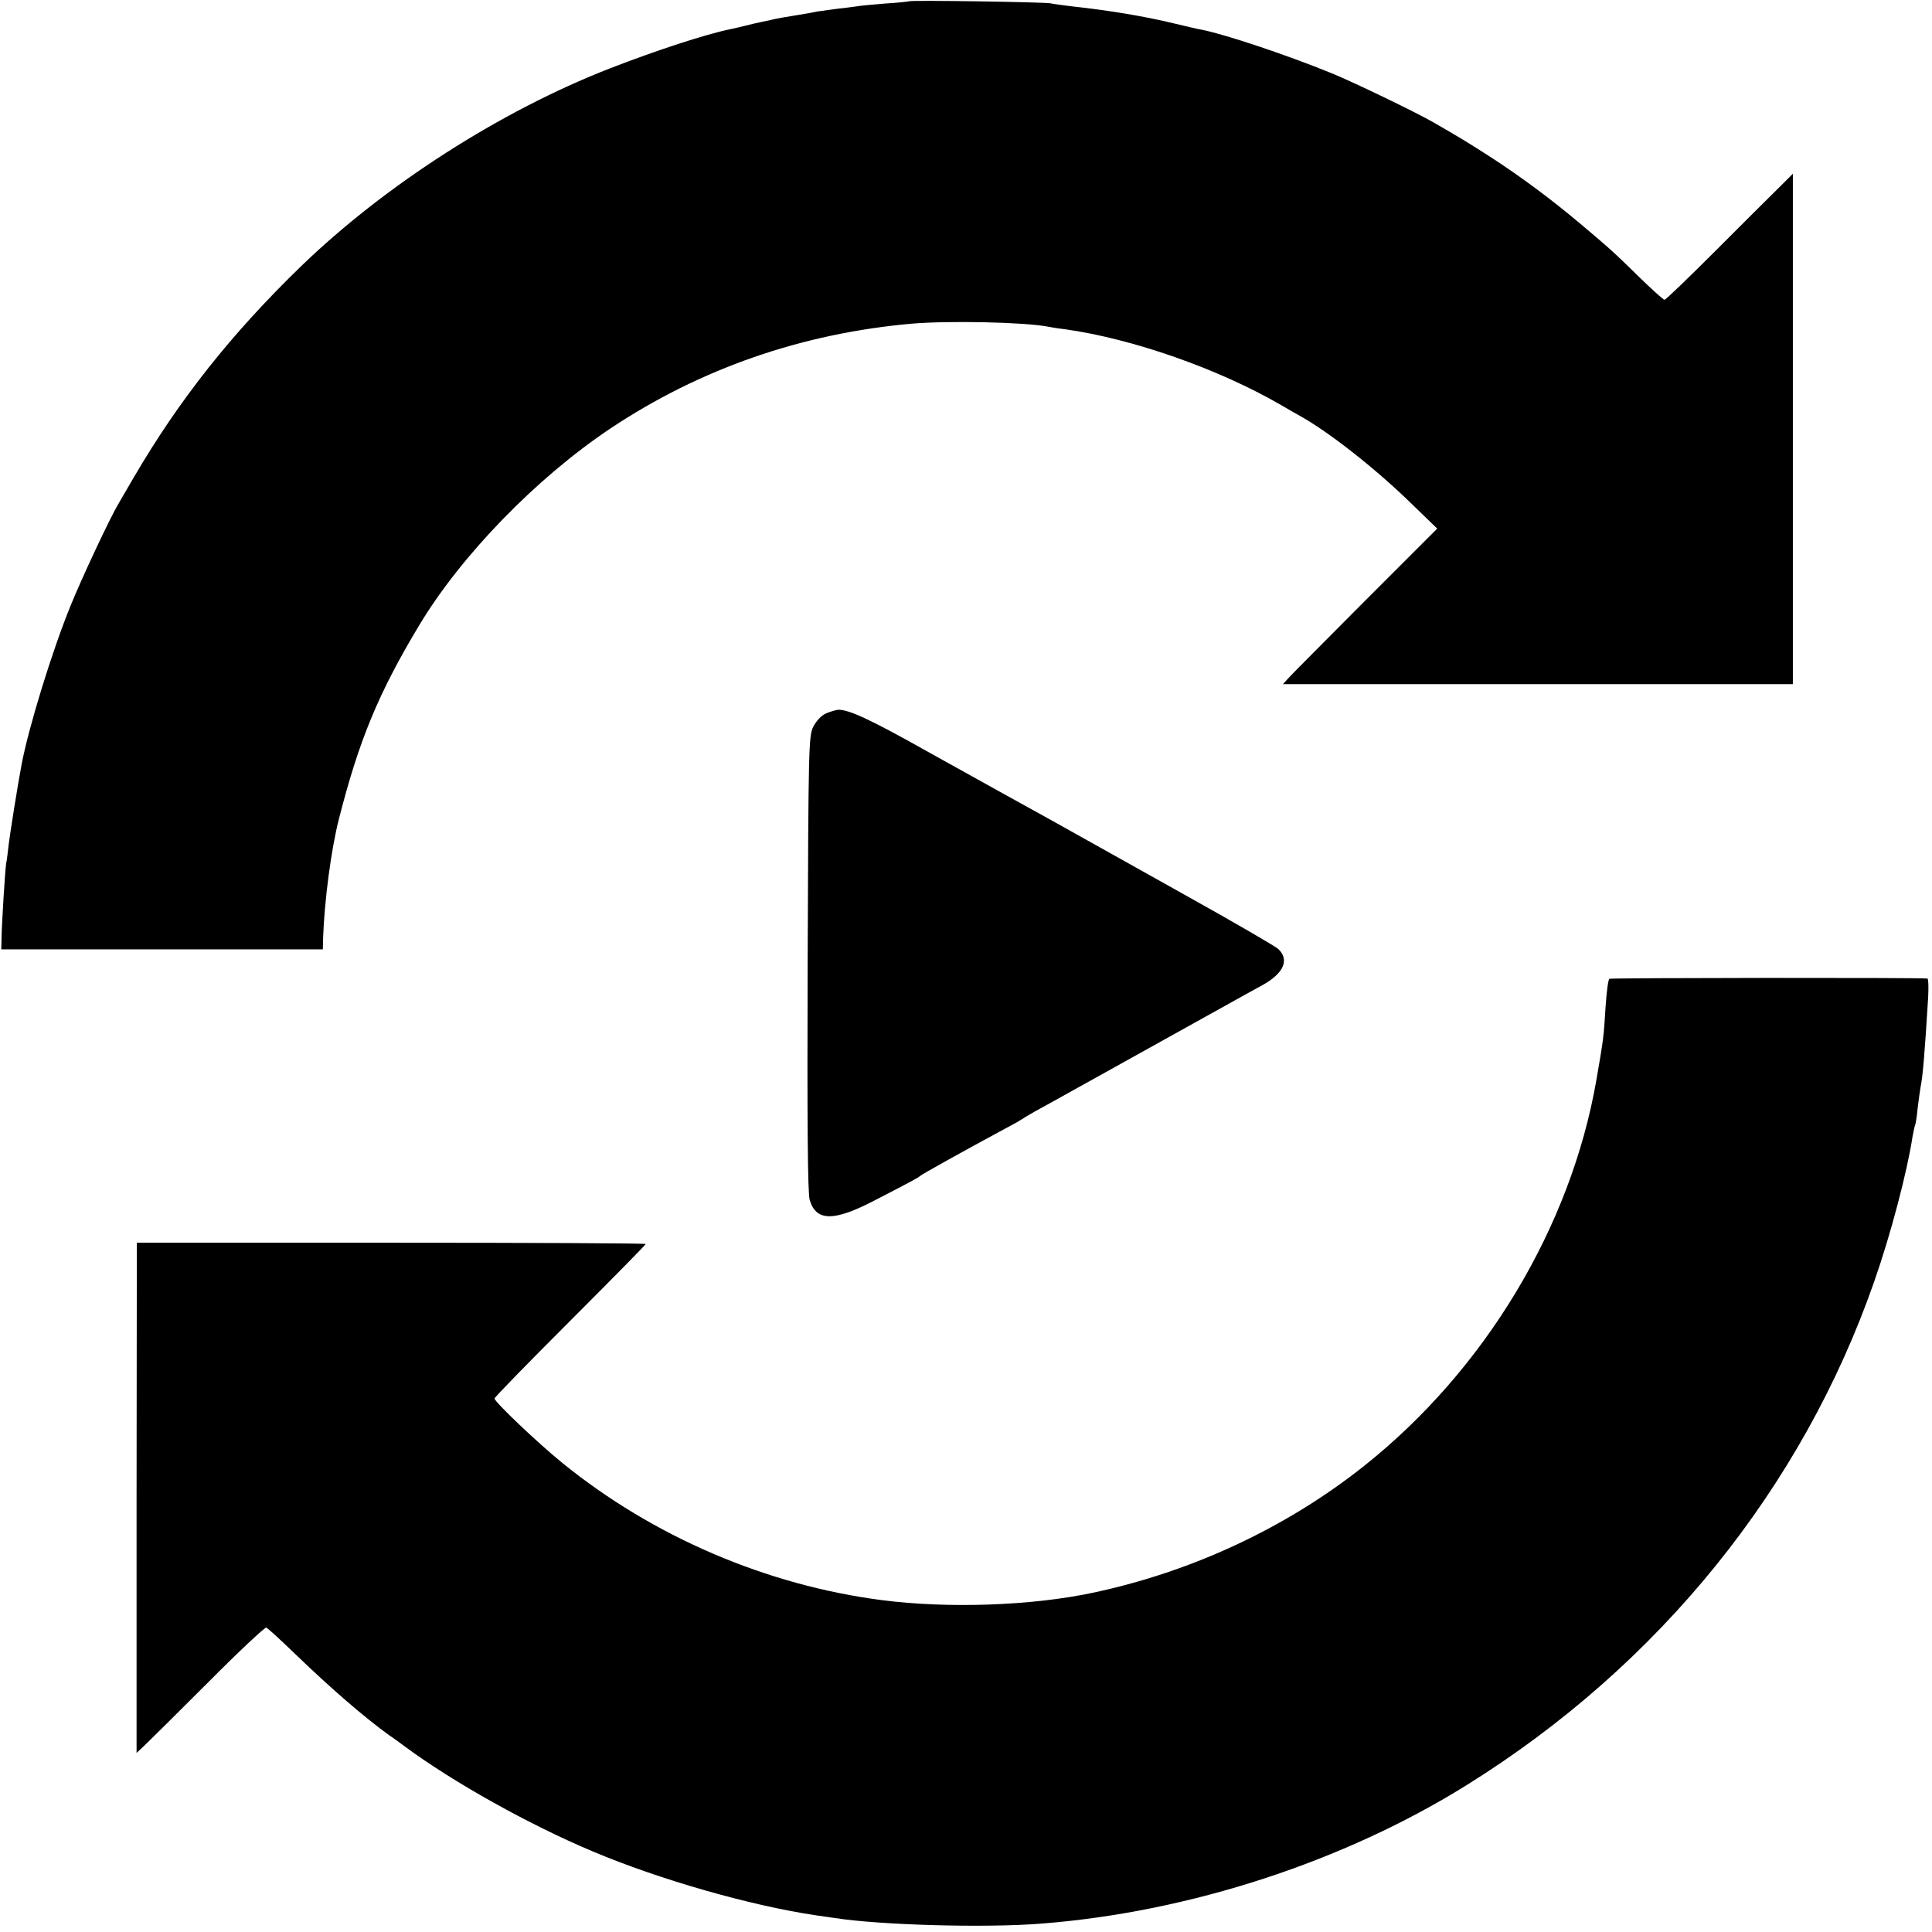
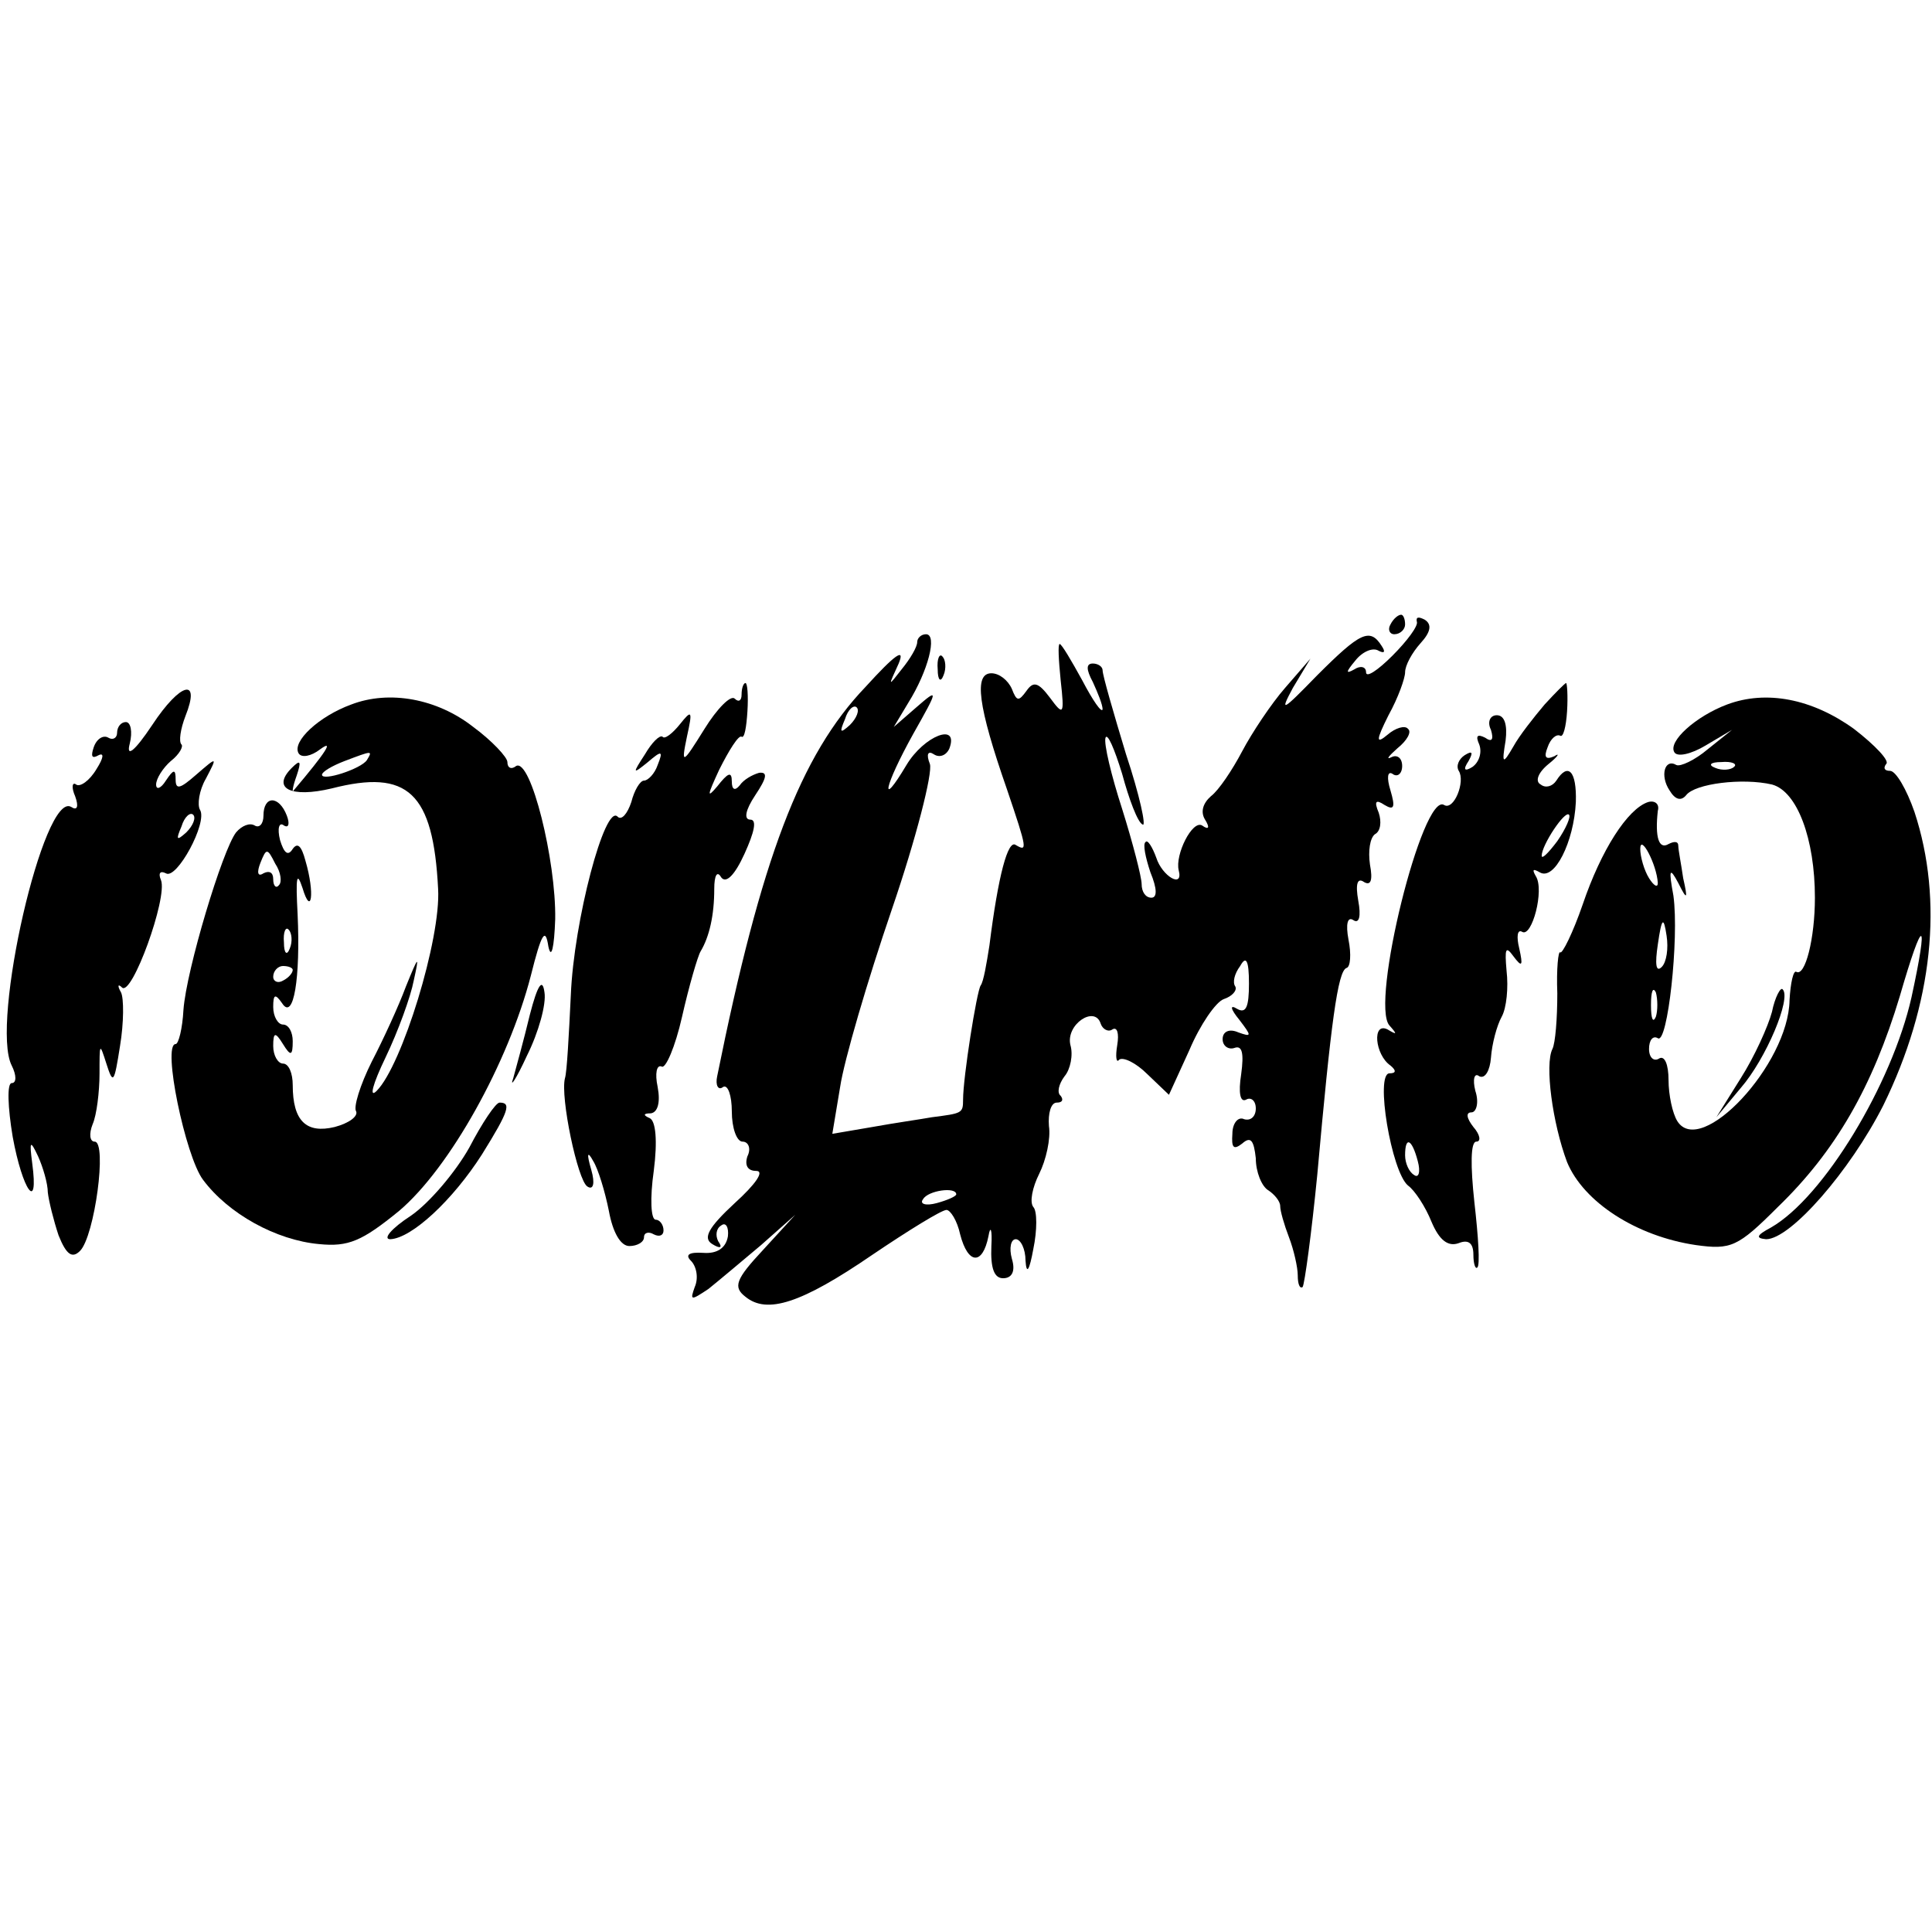
- <svg xmlns="http://www.w3.org/2000/svg" version="1" width="1005.333" height="1005.333" viewBox="0 0 754 754">
-   <path d="M354.8.5c-.2.1-4.5.6-9.6.9-5.1.4-10.1.9-11 1.1-.9.1-4.2.6-7.3.9-3.1.4-6.7.9-8 1.1-1.3.3-5.1 1-8.4 1.5-3.3.5-7.1 1.2-8.5 1.5-1.4.4-3.6.8-5 1.1-1.4.3-4.1.9-6 1.4-1.9.5-4.6 1.1-6 1.4-9.4 1.9-29 8.3-47 15.3-42.6 16.6-87.7 45.5-120.5 77.2-27.1 26.3-47.4 51.8-65.4 82.6-2.9 4.9-5.6 9.7-6.1 10.5-3.2 5.4-14.1 28.6-18.5 39.5-7.1 17.4-16.4 47.5-19.1 62-1.6 8.5-4.5 26.9-5 31-.3 2.7-.7 6.1-1 7.5C2 339.7.7 359.8.6 366.5l-.1 4H126l.1-4.5c.5-14.3 3.1-34.5 6.2-46.5 7.8-30.6 15.4-49 31.2-75.3 16.4-27.4 45.8-57.6 74.6-76.9 35.1-23.4 74.8-37.2 117.9-41 14.6-1.2 43.7-.6 53.1 1.2.9.2 3.9.7 6.6 1 26.3 3.7 59.8 15.4 84.3 29.6 3 1.8 6.4 3.7 7.5 4.3 11.7 6.6 29.7 20.8 43.7 34.5l9.7 9.4-28.2 28.2c-15.5 15.6-29.1 29.2-30.1 30.4l-1.9 2.1h199V67.8l-5.4 5.4c-3 2.9-14.1 14-24.6 24.5-10.6 10.6-19.6 19.3-20.1 19.3-.4 0-4.9-4-10-9-9.8-9.6-11-10.7-23.1-20.9-11.1-9.3-22.2-17.6-34-25.3-9-5.8-12.2-7.8-23-14-6.7-3.9-31.6-15.9-40-19.3-17.7-7.2-41.4-15.1-50.5-16.9-1.4-.2-6.3-1.4-11-2.5-11.1-2.7-25.5-5.1-39.5-6.6-3.3-.4-7.1-.9-8.5-1.2-2.6-.5-54.7-1.3-55.2-.8z" />
-   <path d="M322.4 278.4c-1.8.8-3.8 2.9-5 5.2-1.8 3.7-1.9 7.5-2.2 92.4-.2 62.2 0 89.6.8 92.3 2.5 8.4 9.4 8.5 25.3.2 14-7.2 17.1-8.9 17.7-9.5.5-.6 18.4-10.5 31-17.3 4.1-2.2 8-4.3 8.5-4.7.6-.4 3-1.9 5.5-3.3 2.5-1.3 22.5-12.5 44.5-24.7s42-23.4 44.5-24.7c8.1-4.6 10.3-9.8 5.8-14-1.3-1.1-17.6-10.6-36.3-21-18.7-10.5-41.9-23.4-51.5-28.8-9.6-5.3-19.3-10.7-21.5-11.9-2.2-1.2-14.8-8.2-27.9-15.5-21.9-12.3-30.3-16.2-34.5-16.1-.9.1-3 .7-4.7 1.4z" />
-   <path d="M628.1 382c-.5.3-1.1 5.2-1.5 11-.7 11.6-.8 12.5-3.6 28.6-10 57.4-43.5 113-90.5 150.4-30.4 24.2-67.3 41.4-106 49.6-24 5.1-56.5 6.2-82.2 2.9-45.1-5.8-89.5-24.8-125-53.7-9.6-7.8-26.3-23.7-26.3-25 0-.5 13.3-14.1 29.5-30.3 16.2-16.2 29.5-29.7 29.5-30 0-.3-44.7-.5-99.3-.5H53.4l-.1 99.5v99.6l3-2.8c1.6-1.5 12.8-12.6 24.8-24.6 12-12.1 22.3-21.7 22.8-21.5.5.1 5.6 4.8 11.3 10.3 14.1 13.6 27.1 24.8 36.8 31.8 1.4.9 4.1 2.9 6 4.3 18.9 14 48.7 30.6 73.2 40.9 26.3 11.1 61.7 21.2 87.3 25 2.2.3 5.4.8 7 1 17.6 2.8 59.3 4 81.2 2.2 57.5-4.5 117.9-24.2 165.8-54.1 75-46.7 130.9-115.9 159-196.6 6.4-18.3 12.8-42.6 14.9-56.4.4-2.1.8-4.1 1-4.5.2-.3.7-3.3 1-6.6.4-3.3.9-6.9 1.1-8 .9-4.4 1.6-12.5 3-35.3.2-3.9.1-7.3-.3-7.3-2.3-.4-123.5-.3-124.1.1z" />
+ <svg xmlns="http://www.w3.org/2000/svg" version="1.0" width="198pt" height="198pt" viewBox="0 0 198 198" preserveAspectRatio="xMidYMid meet">
+   <g transform="translate(0,198) scale(0.1,-0.1)" fill="#000000" stroke="none">
+     <path d="M1425 1340 c-3 -5 -1 -10 4 -10 6 0 11 5 11 10 0 6 -2 10 -4 10 -3 0 -8 -4 -11 -10z" />
+     <path d="M1452 1343 c2 -4 -10 -20 -25 -35 -15 -15 -27 -23 -27 -17 0 6 -6 7 -12 3 -9 -5 -9 -3 1 9 7 9 18 14 24 10 6 -3 7 -1 3 5 -12 19 -22 14 -66 -30 -36 -37 -39 -39 -25 -13 l18 30 -26 -30 c-14 -16 -34 -46 -44 -65 -10 -19 -24 -40 -32 -46 -8 -7 -11 -16 -6 -24 5 -8 4 -11 -3 -6 -10 6 -28 -30 -24 -46 5 -19 -17 -6 -23 13 -4 11 -9 19 -11 16 -3 -2 0 -16 5 -31 7 -17 7 -26 1 -26 -6 0 -10 6 -10 14 0 7 -9 42 -20 77 -11 34 -19 67 -17 73 2 5 9 -11 17 -37 7 -26 16 -50 21 -52 4 -3 -3 30 -17 72 -13 43 -24 81 -24 86 0 4 -5 7 -10 7 -7 0 -7 -6 0 -19 5 -11 10 -23 10 -28 -1 -4 -10 9 -21 30 -11 20 -21 37 -23 37 -2 0 -1 -17 1 -37 4 -36 3 -37 -11 -18 -12 16 -17 17 -24 7 -8 -11 -10 -11 -15 2 -4 9 -13 16 -21 16 -18 0 -14 -33 16 -119 21 -62 21 -64 9 -57 -8 6 -18 -31 -27 -103 -3 -19 -6 -37 -9 -41 -4 -6 -18 -94 -18 -117 0 -14 -1 -14 -32 -18 -11 -2 -39 -6 -61 -10 l-41 -7 8 48 c4 27 28 109 53 182 25 73 42 140 39 149 -4 10 -2 14 4 10 6 -4 13 -1 16 6 10 27 -26 13 -44 -17 -28 -47 -23 -22 7 32 26 46 26 47 3 27 l-23 -20 15 25 c20 32 30 70 18 70 -5 0 -9 -4 -9 -8 0 -5 -7 -17 -16 -28 -14 -18 -14 -18 -3 6 7 17 -4 9 -34 -24 -67 -70 -107 -176 -152 -399 -2 -9 1 -15 6 -11 5 3 9 -9 9 -25 0 -17 5 -31 11 -31 6 0 9 -7 5 -15 -3 -9 0 -15 9 -15 9 0 -1 -14 -22 -33 -27 -25 -33 -36 -23 -42 8 -5 11 -4 6 3 -3 6 -2 13 3 16 5 4 8 -2 7 -11 -2 -12 -11 -18 -25 -17 -15 1 -19 -2 -13 -8 6 -6 8 -18 4 -27 -5 -14 -4 -14 14 -2 10 8 35 29 54 45 l35 31 -33 -36 c-28 -30 -31 -38 -18 -48 22 -18 57 -7 130 43 37 25 71 46 76 46 4 0 11 -11 14 -25 8 -31 23 -32 29 -2 2 12 4 7 3 -10 -1 -23 3 -33 12 -33 9 0 13 7 9 20 -3 11 -1 20 4 20 5 0 10 -10 10 -22 1 -15 4 -10 8 12 4 19 4 39 0 43 -4 5 -1 20 6 34 7 14 12 36 10 49 -1 13 2 24 8 24 6 0 7 3 4 7 -4 3 -2 12 4 20 6 7 9 22 6 32 -5 21 25 41 31 22 2 -6 8 -9 12 -6 5 3 7 -4 5 -16 -2 -12 -1 -19 2 -15 4 3 17 -3 29 -15 l22 -21 21 46 c11 26 27 49 35 52 9 3 14 9 12 13 -3 4 -1 13 5 21 6 11 9 6 9 -18 0 -24 -3 -31 -12 -26 -8 5 -7 0 2 -11 13 -17 13 -18 -1 -13 -9 4 -16 1 -16 -7 0 -7 6 -11 12 -9 8 3 10 -5 7 -27 -3 -19 -1 -29 5 -26 5 3 10 -1 10 -9 0 -8 -5 -13 -12 -11 -6 3 -12 -4 -12 -15 -1 -14 1 -17 10 -10 9 8 12 3 14 -15 0 -14 6 -29 13 -33 6 -4 12 -11 12 -16 0 -5 4 -19 9 -32 5 -13 9 -31 9 -39 0 -9 2 -14 5 -12 2 3 9 54 15 115 14 156 21 209 30 212 4 1 5 14 2 29 -3 16 -1 24 5 20 6 -4 8 4 5 20 -3 17 -1 24 6 19 7 -4 9 2 6 18 -2 14 0 27 5 31 6 3 7 13 4 22 -5 12 -3 14 6 8 10 -6 11 -2 6 15 -4 13 -3 20 2 17 5 -4 10 0 10 8 0 8 -5 12 -11 9 -6 -3 -3 1 6 9 10 8 15 17 11 20 -3 4 -13 1 -21 -6 -12 -10 -12 -6 1 20 10 18 17 38 17 44 0 7 7 20 16 30 10 11 12 19 4 24 -6 3 -9 3 -8 -2z m-581 -106 c-10 -9 -11 -8 -5 6 3 10 9 15 12 12 3 -3 0 -11 -7 -18z m109 -481 c0 -2 -9 -6 -20 -9 -11 -3 -18 -1 -14 4 5 9 34 13 34 5z" />
+     <path d="M961 1294 c0 -11 3 -14 6 -6 3 7 2 16 -1 19 -3 4 -6 -2 -5 -13z" />
+     <path d="M156 1237 c-18 -27 -27 -34 -23 -19 3 12 1 22 -4 22 -5 0 -9 -5 -9 -11 0 -5 -4 -8 -9 -5 -5 3 -12 -1 -15 -10 -3 -9 -2 -12 5 -8 6 3 5 -3 -2 -14 -7 -12 -17 -19 -21 -16 -4 3 -5 -3 -1 -12 4 -11 2 -15 -4 -11 -28 17 -83 -222 -61 -265 5 -10 5 -18 0 -18 -5 0 -4 -25 1 -55 10 -55 27 -79 20 -27 -3 23 -2 24 6 7 5 -11 10 -28 10 -37 1 -9 6 -29 11 -44 8 -20 14 -24 22 -16 15 15 28 112 15 112 -5 0 -6 8 -2 18 4 9 7 33 7 52 0 31 0 32 7 10 7 -22 8 -20 14 18 4 24 4 49 1 55 -4 7 -3 9 1 5 10 -10 47 92 40 110 -3 7 -1 10 5 7 11 -7 43 52 35 65 -3 5 -1 20 6 32 12 23 12 23 -10 4 -16 -14 -21 -16 -21 -5 0 11 -2 11 -10 -1 -5 -8 -10 -10 -10 -4 0 6 7 17 15 24 9 7 13 15 11 17 -3 3 -1 16 4 29 16 40 -5 35 -34 -9z m35 -110 c-10 -9 -11 -8 -5 6 3 10 9 15 12 12 3 -3 0 -11 -7 -18z" />
+     <path d="M760 1268 c0 -6 -3 -8 -7 -4 -4 4 -18 -10 -31 -31 -23 -37 -24 -37 -18 -8 6 27 5 28 -7 13 -8 -10 -16 -16 -18 -13 -3 2 -11 -6 -18 -18 -13 -20 -13 -21 3 -8 14 12 16 12 10 -3 -3 -9 -10 -16 -14 -16 -4 0 -10 -10 -13 -22 -4 -12 -10 -19 -14 -15 -13 14 -45 -107 -48 -183 -2 -41 -4 -79 -6 -85 -5 -19 13 -105 23 -111 6 -4 8 3 4 17 -5 17 -4 20 2 9 5 -8 12 -31 16 -51 4 -22 12 -36 21 -36 8 0 15 4 15 9 0 5 5 6 10 3 6 -3 10 -1 10 4 0 6 -4 11 -8 11 -5 0 -6 22 -2 50 4 31 2 51 -4 54 -7 3 -7 5 1 5 7 1 10 11 7 27 -3 14 -1 23 4 21 4 -3 14 20 21 51 7 31 16 62 19 67 9 15 14 37 14 64 0 14 3 19 7 12 5 -7 14 2 24 24 10 22 13 35 6 35 -7 0 -5 10 5 25 12 18 13 24 4 23 -7 -2 -16 -7 -20 -13 -5 -6 -8 -4 -8 4 0 11 -4 9 -15 -5 -11 -13 -10 -9 2 17 10 20 20 36 23 34 3 -2 5 10 6 26 1 16 0 29 -2 29 -2 0 -4 -5 -4 -12z" />
+     <path d="M1583 1258 c-11 -13 -26 -32 -32 -43 -11 -19 -12 -18 -8 6 2 16 -1 26 -9 26 -7 0 -10 -7 -6 -15 3 -10 1 -13 -6 -8 -8 4 -10 2 -6 -7 3 -8 0 -18 -7 -23 -8 -5 -10 -3 -4 6 5 9 4 11 -4 6 -6 -4 -9 -11 -6 -16 7 -11 -5 -41 -15 -35 -22 14 -76 -204 -56 -226 8 -9 8 -10 -2 -4 -16 8 -13 -26 3 -37 6 -5 6 -8 -1 -8 -15 0 2 -101 19 -115 7 -5 18 -22 24 -37 8 -19 17 -26 28 -22 10 4 15 0 15 -12 0 -9 2 -15 4 -13 3 2 1 32 -3 67 -4 37 -4 62 2 62 5 0 4 7 -3 15 -7 9 -8 15 -2 15 5 0 8 10 4 22 -3 12 -1 19 4 15 6 -3 11 6 12 19 1 14 6 33 11 42 5 9 7 30 5 47 -2 23 -1 26 7 15 9 -12 10 -10 6 8 -3 12 -2 20 3 17 10 -6 23 43 14 57 -4 7 -3 8 4 4 15 -9 35 31 37 72 1 32 -8 41 -20 22 -4 -6 -11 -8 -16 -4 -6 3 -3 12 8 21 10 8 12 12 6 8 -9 -4 -11 -1 -7 9 3 9 9 14 13 12 3 -2 6 9 7 25 1 16 0 29 -1 29 -1 0 -11 -10 -22 -22z m13 -140 c-9 -12 -16 -19 -16 -15 0 11 24 47 28 42 2 -2 -3 -14 -12 -27z m-143 -328 c3 -11 1 -18 -4 -14 -5 3 -9 12 -9 20 0 20 7 17 13 -6z" />
+     <path d="M360 1258 c-33 -12 -61 -38 -54 -50 3 -5 13 -3 22 4 15 11 6 -3 -27 -42 -2 -3 -1 4 3 15 5 15 4 17 -5 8 -21 -21 -1 -31 41 -21 78 20 104 -4 109 -103 3 -51 -37 -181 -63 -207 -8 -8 -4 7 9 34 13 27 26 63 29 79 6 27 5 26 -8 -6 -7 -19 -23 -54 -35 -77 -12 -24 -19 -47 -16 -51 2 -5 -7 -12 -22 -16 -29 -7 -43 6 -43 43 0 12 -4 22 -10 22 -5 0 -10 8 -10 18 0 14 2 15 10 2 8 -13 10 -12 10 3 0 9 -4 17 -10 17 -5 0 -10 8 -10 18 0 13 2 14 9 4 12 -19 19 26 16 91 -2 38 -1 45 5 27 9 -30 13 -6 3 28 -4 15 -8 19 -13 12 -5 -8 -9 -4 -13 9 -3 12 -1 19 4 15 5 -3 6 2 3 10 -8 21 -24 21 -24 0 0 -8 -4 -13 -9 -10 -5 3 -13 0 -19 -7 -14 -18 -51 -141 -54 -182 -1 -19 -5 -35 -8 -35 -14 0 10 -115 28 -139 26 -35 75 -62 119 -66 30 -3 44 3 82 34 52 44 112 152 135 241 11 44 15 50 18 30 3 -14 6 -1 7 28 1 60 -25 165 -40 157 -5 -4 -9 -2 -9 4 0 5 -16 22 -35 36 -37 29 -86 38 -125 23z m16 -57 c-6 -9 -46 -22 -46 -15 0 3 10 9 23 14 29 11 29 11 23 1z m-90 -128 c-3 -4 -6 -1 -6 6 0 7 -4 9 -10 6 -6 -4 -7 1 -3 11 6 15 7 15 15 -1 6 -9 7 -19 4 -22z m11 -65 c-3 -8 -6 -5 -6 6 -1 11 2 17 5 13 3 -3 4 -12 1 -19z m3 -22 c0 -3 -4 -8 -10 -11 -5 -3 -10 -1 -10 4 0 6 5 11 10 11 6 0 10 -2 10 -4z" />
+     <path d="M1770 1258 c-32 -12 -61 -38 -54 -49 3 -5 17 -2 32 7 l27 16 -25 -20 c-13 -11 -28 -18 -32 -16 -12 7 -17 -11 -7 -26 6 -10 12 -11 17 -5 9 12 58 18 88 11 26 -7 44 -56 44 -116 0 -42 -10 -81 -19 -76 -3 2 -6 -11 -7 -29 -1 -66 -91 -162 -115 -124 -5 8 -9 27 -9 42 0 16 -4 26 -10 22 -5 -3 -10 1 -10 10 0 9 4 14 9 11 10 -7 22 102 16 146 -5 27 -4 30 5 13 9 -18 10 -17 5 5 -2 14 -5 29 -5 33 0 5 -4 5 -10 2 -10 -6 -14 7 -11 34 2 7 -3 11 -10 9 -21 -7 -48 -49 -67 -105 -10 -29 -21 -51 -23 -49 -2 2 -4 -17 -3 -42 0 -26 -2 -51 -5 -57 -8 -16 0 -76 15 -116 17 -41 71 -76 132 -85 36 -5 43 -2 84 39 59 57 97 123 125 216 24 83 30 82 12 -1 -20 -89 -90 -205 -144 -236 -15 -8 -16 -11 -5 -12 25 0 86 70 120 137 51 104 62 210 32 301 -8 23 -19 42 -25 42 -6 0 -7 3 -4 7 4 3 -11 19 -33 36 -43 31 -90 40 -130 25z m7 -64 c-3 -3 -12 -4 -19 -1 -8 3 -5 6 6 6 11 1 17 -2 13 -5z m-78 -119 c0 -5 -4 -3 -9 5 -5 8 -9 22 -9 30 0 16 17 -16 18 -35z m4 -86 c-6 -6 -7 3 -4 23 4 28 6 29 9 9 2 -13 0 -27 -5 -32z m-6 -51 c-3 -7 -5 -2 -5 12 0 14 2 19 5 13 2 -7 2 -19 0 -25z" />
+     <path d="M543 940 c-6 -25 -14 -54 -17 -65 -4 -11 3 -1 14 23 12 24 20 53 18 65 -2 15 -7 8 -15 -23z" />
+     <path d="M1816 943 c-4 -15 -18 -46 -32 -68 l-25 -40 25 30 c26 30 52 92 43 101 -2 3 -8 -8 -11 -23z" />
+     <path d="M481 804 c-14 -25 -41 -57 -60 -70 -20 -13 -29 -24 -21 -24 22 1 64 40 94 87 28 45 30 53 18 53 -4 0 -18 -21 -31 -46z" />
+   </g>
</svg>
